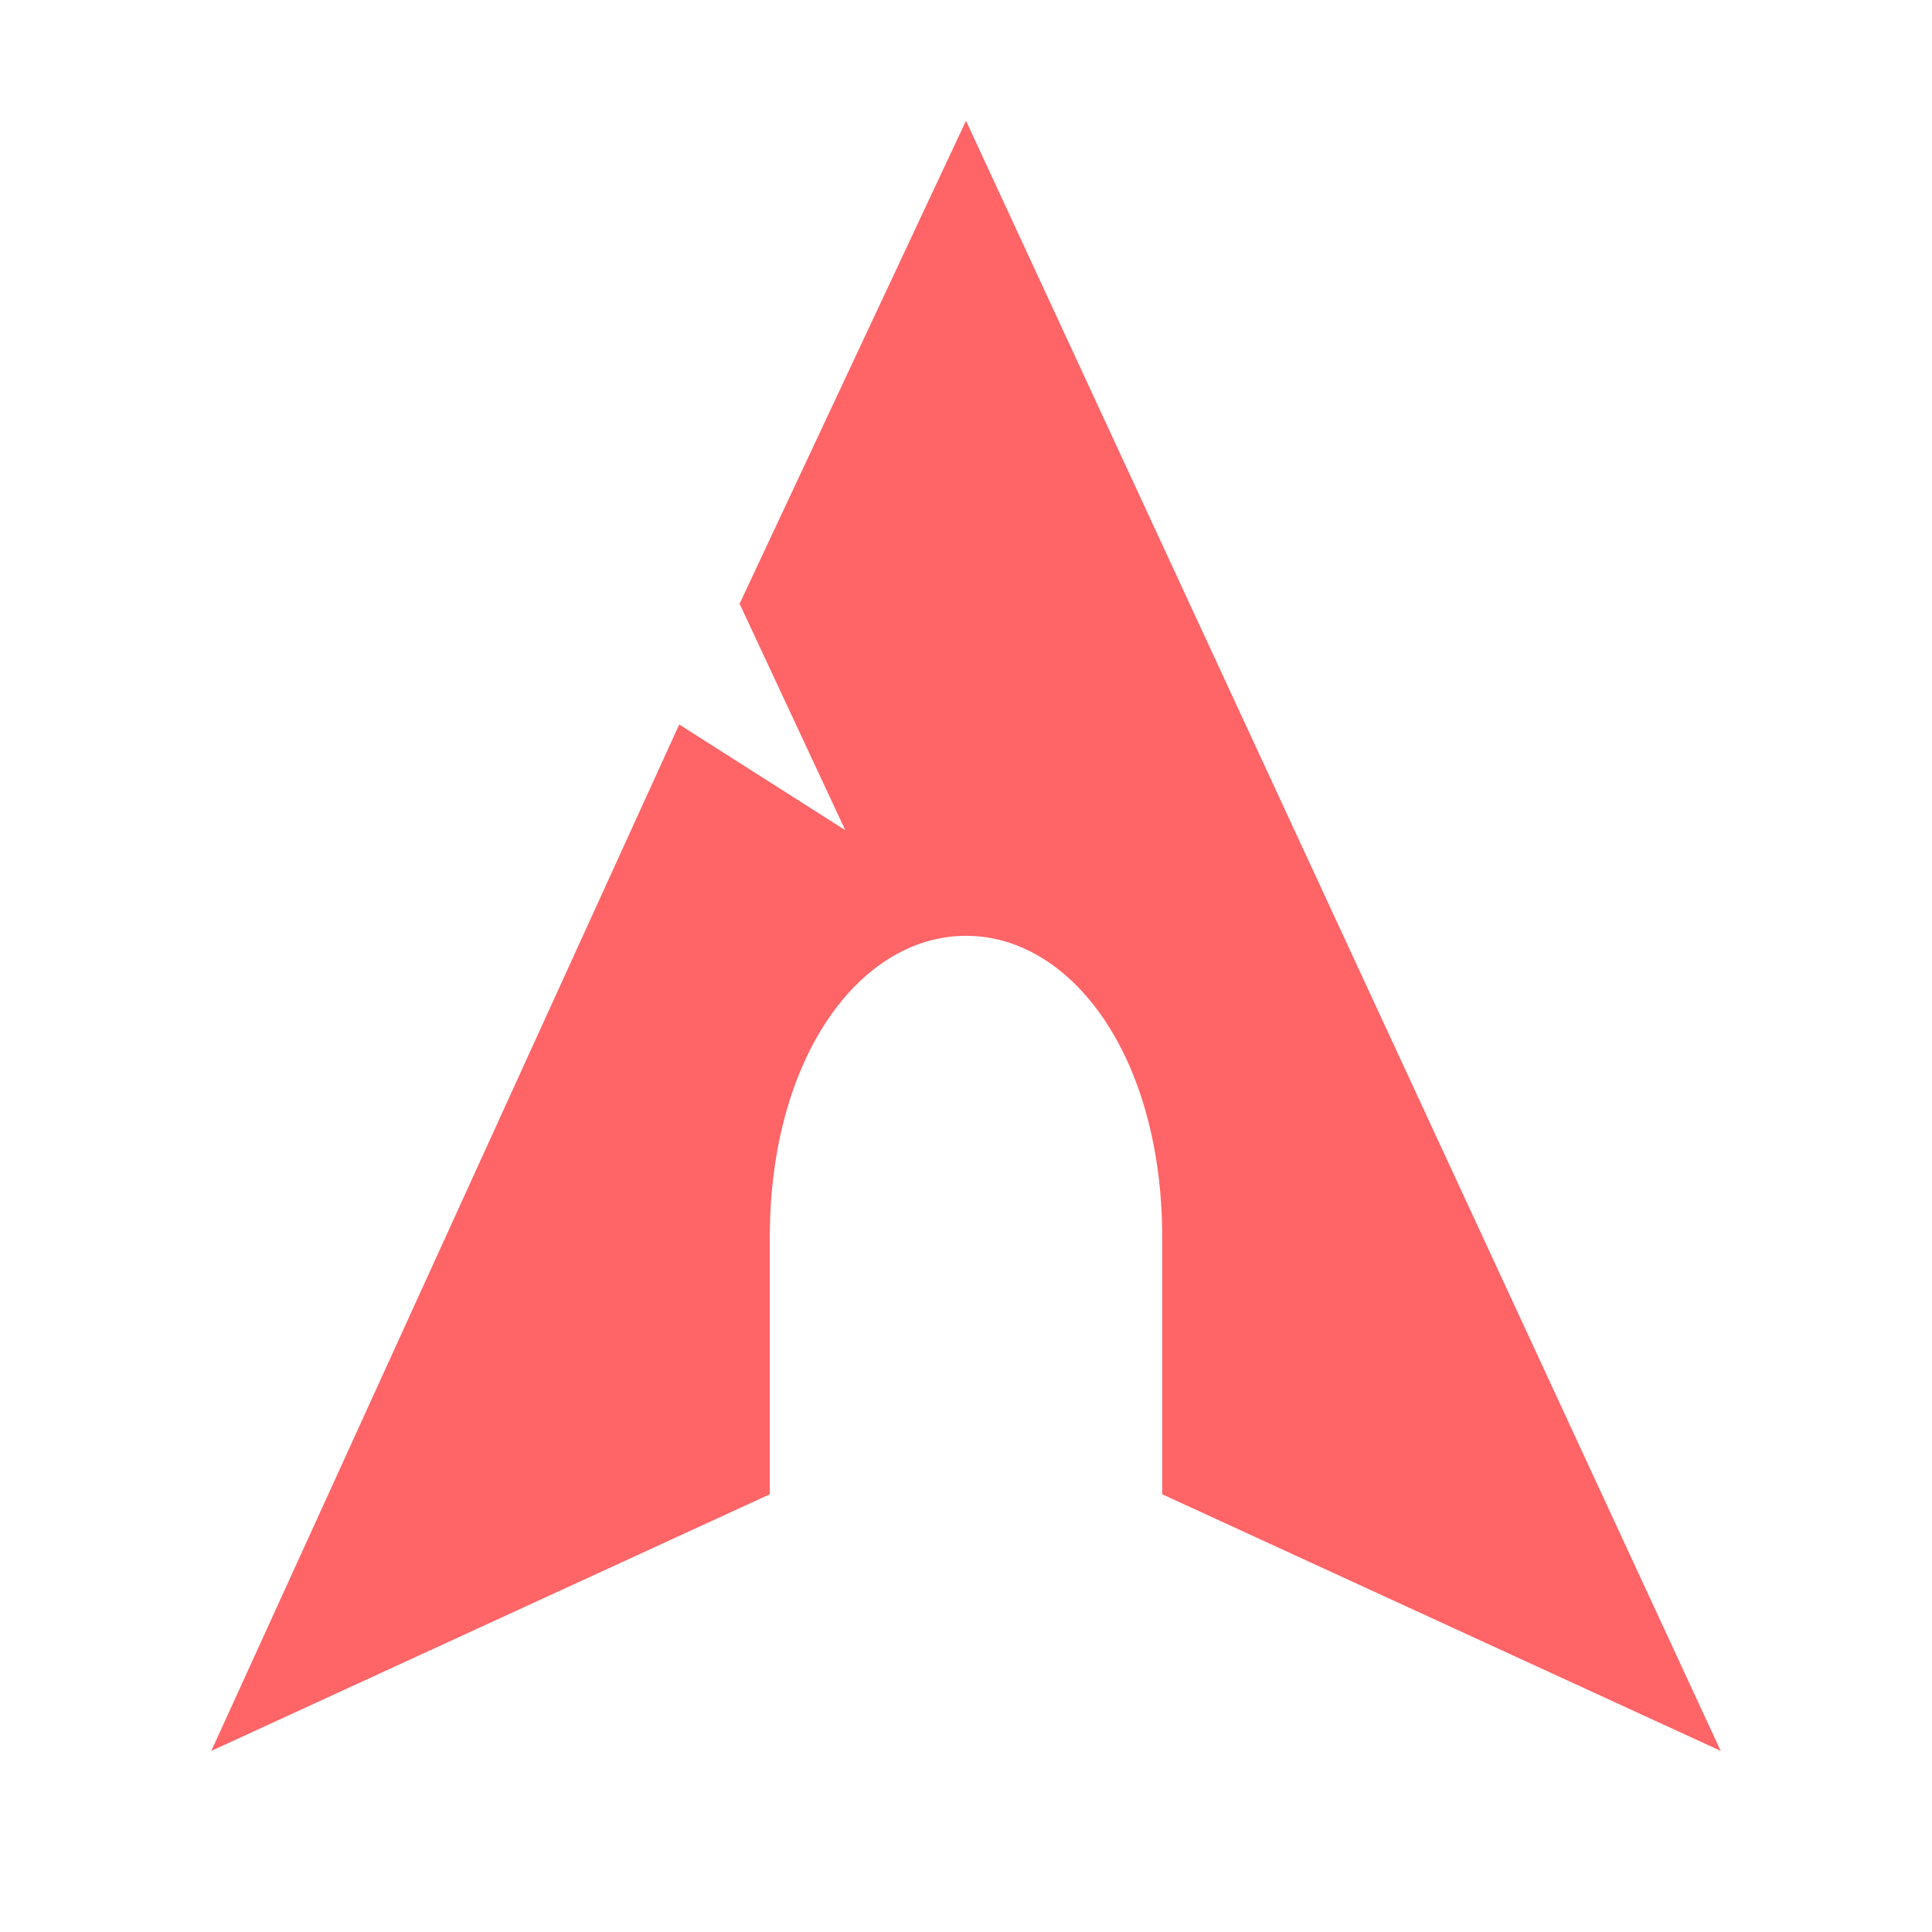
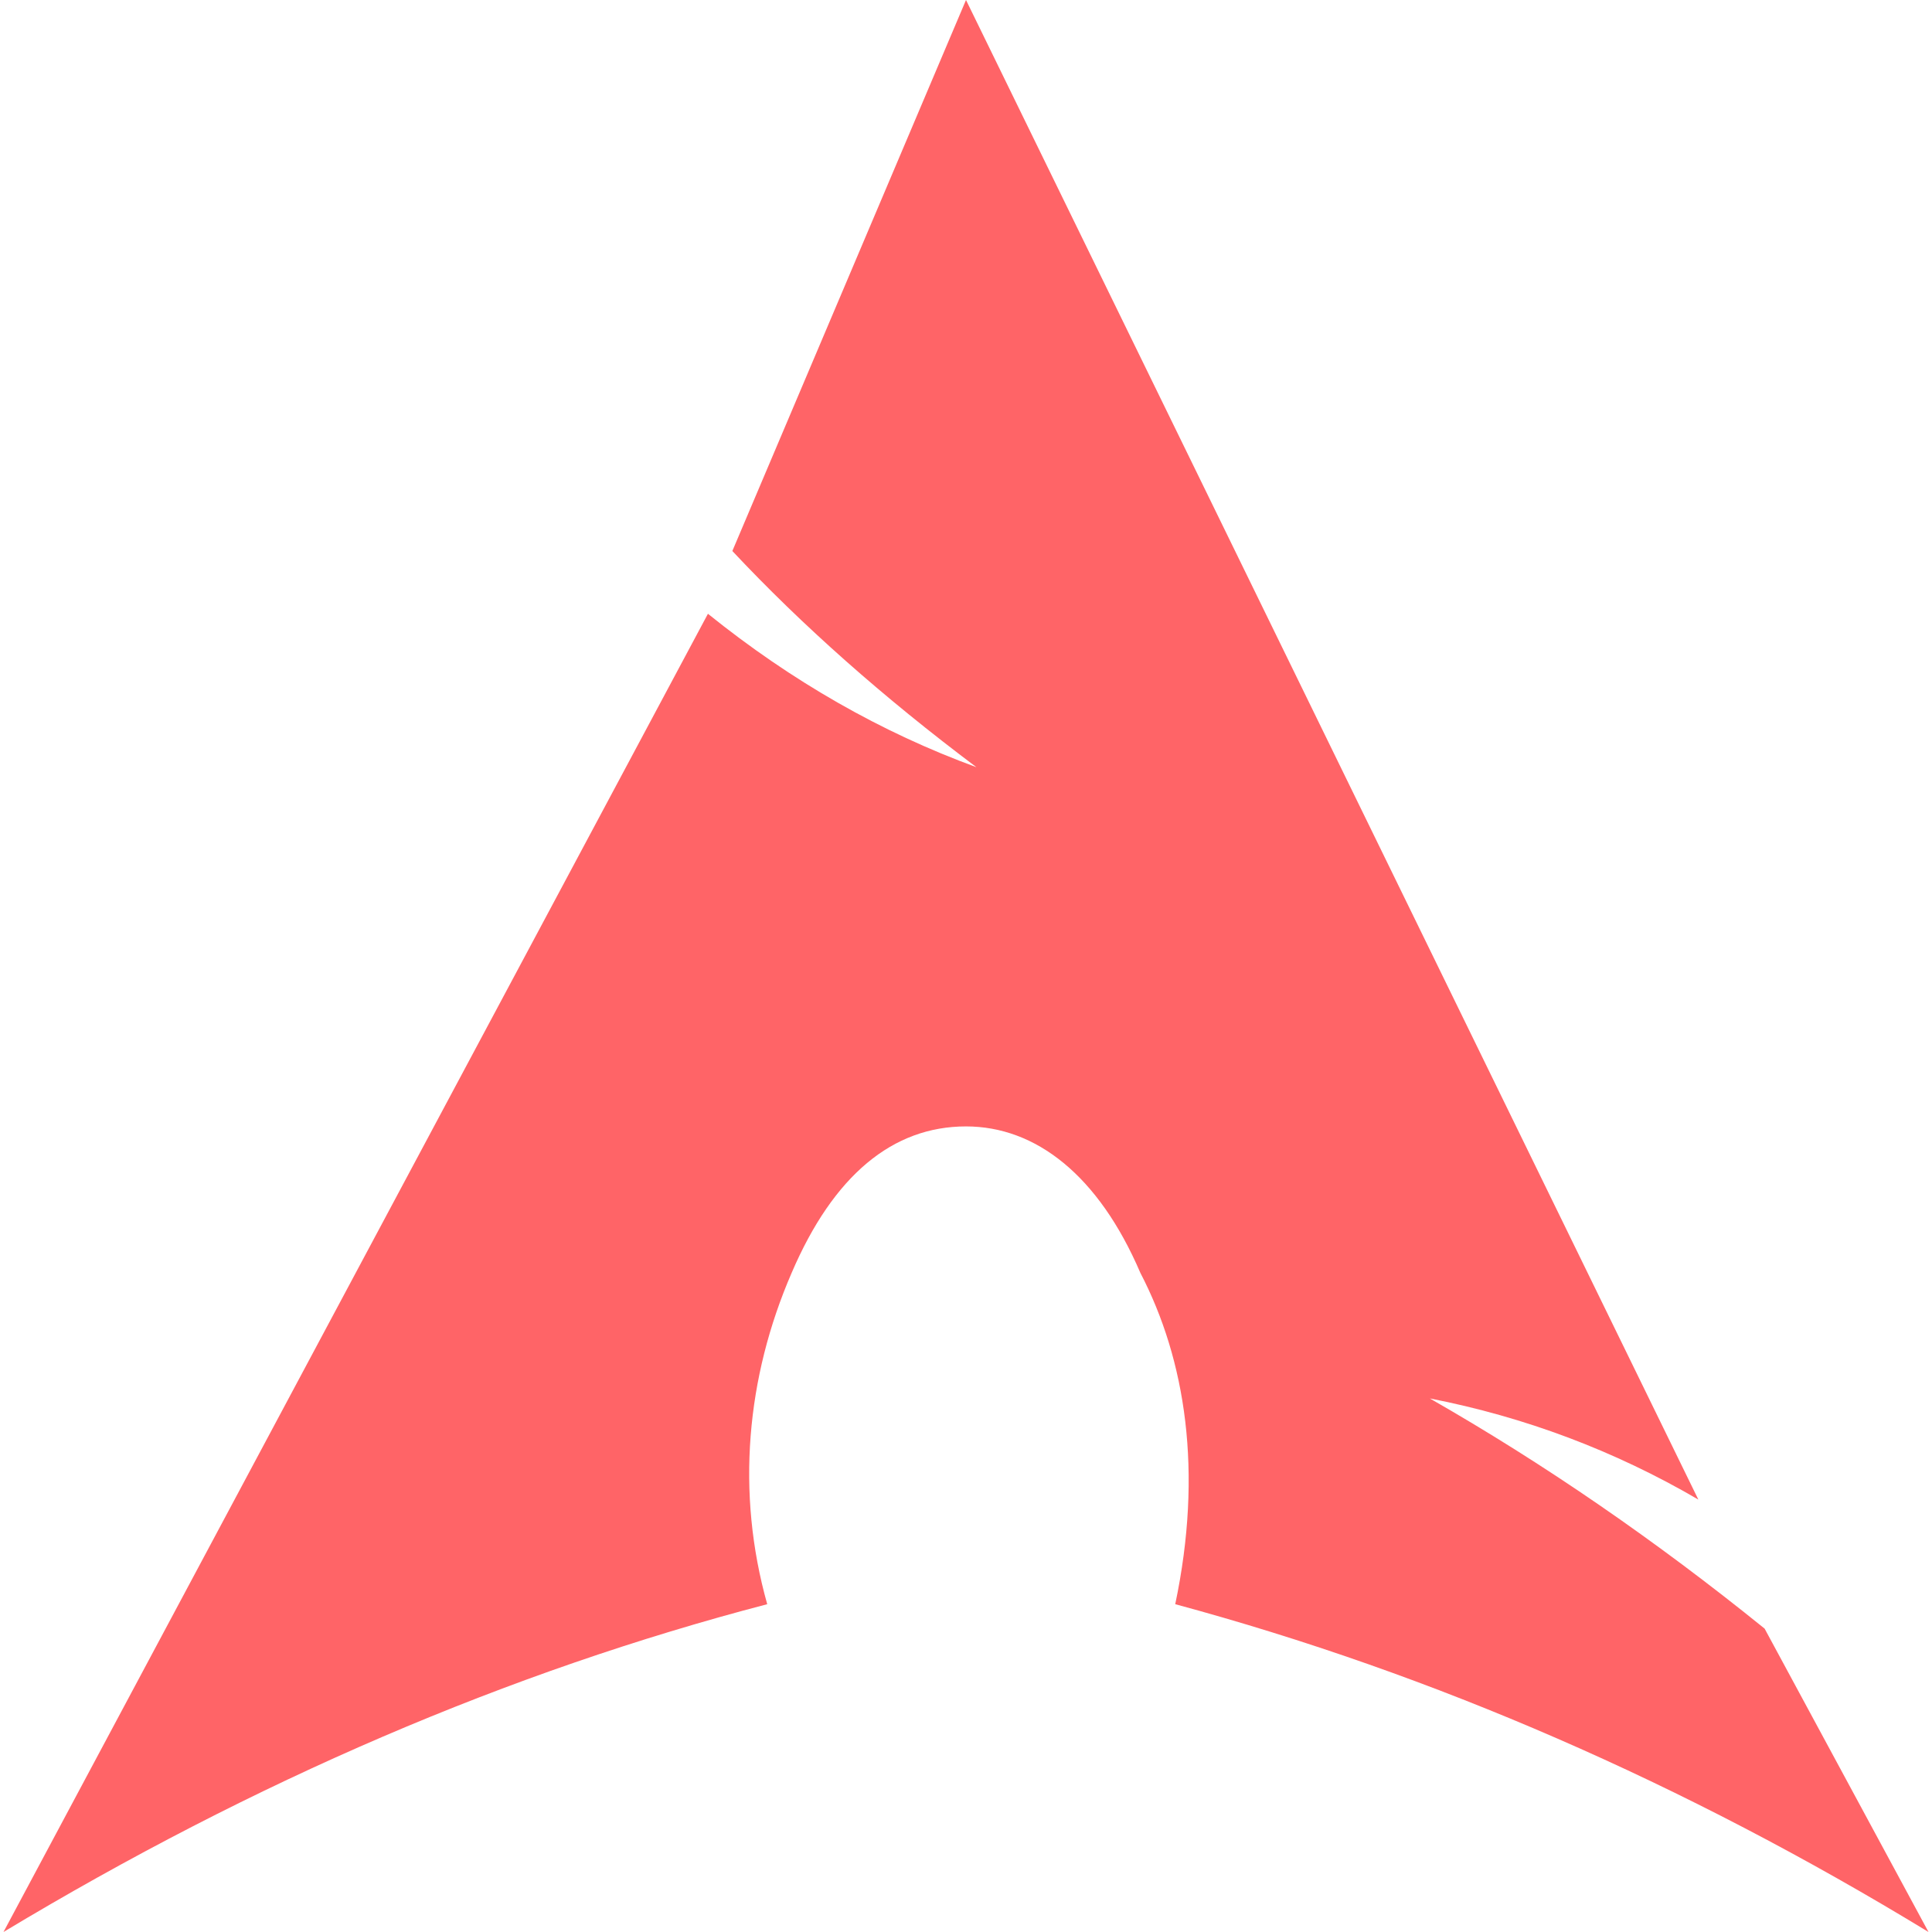
- <svg xmlns="http://www.w3.org/2000/svg" width="128" height="128" viewBox="0 0 128 128">
-   <path fill="#ff6467" d="M64 8 114 116 77 99V82c0-12-6-20-13-20s-13 8-13 20v17l-37 17L45 48l11 7-7-15 15-32Z" />
+ <svg xmlns="http://www.w3.org/2000/svg" width="554" height="554" viewBox="0 0 554 554">
+   <path fill="#ff6467" d="M277 0 487 430Q451 409 410 401Q459 429 506 467L553 554Q448 490 337 460C345 422 340 390 327 365C315 337 297 323 277 323C256 323 239 337 227 365C214 395 211 428 220 460Q109 489 1 554L203 176Q239 205 280 220Q240 190 210 158Z" />
</svg>
